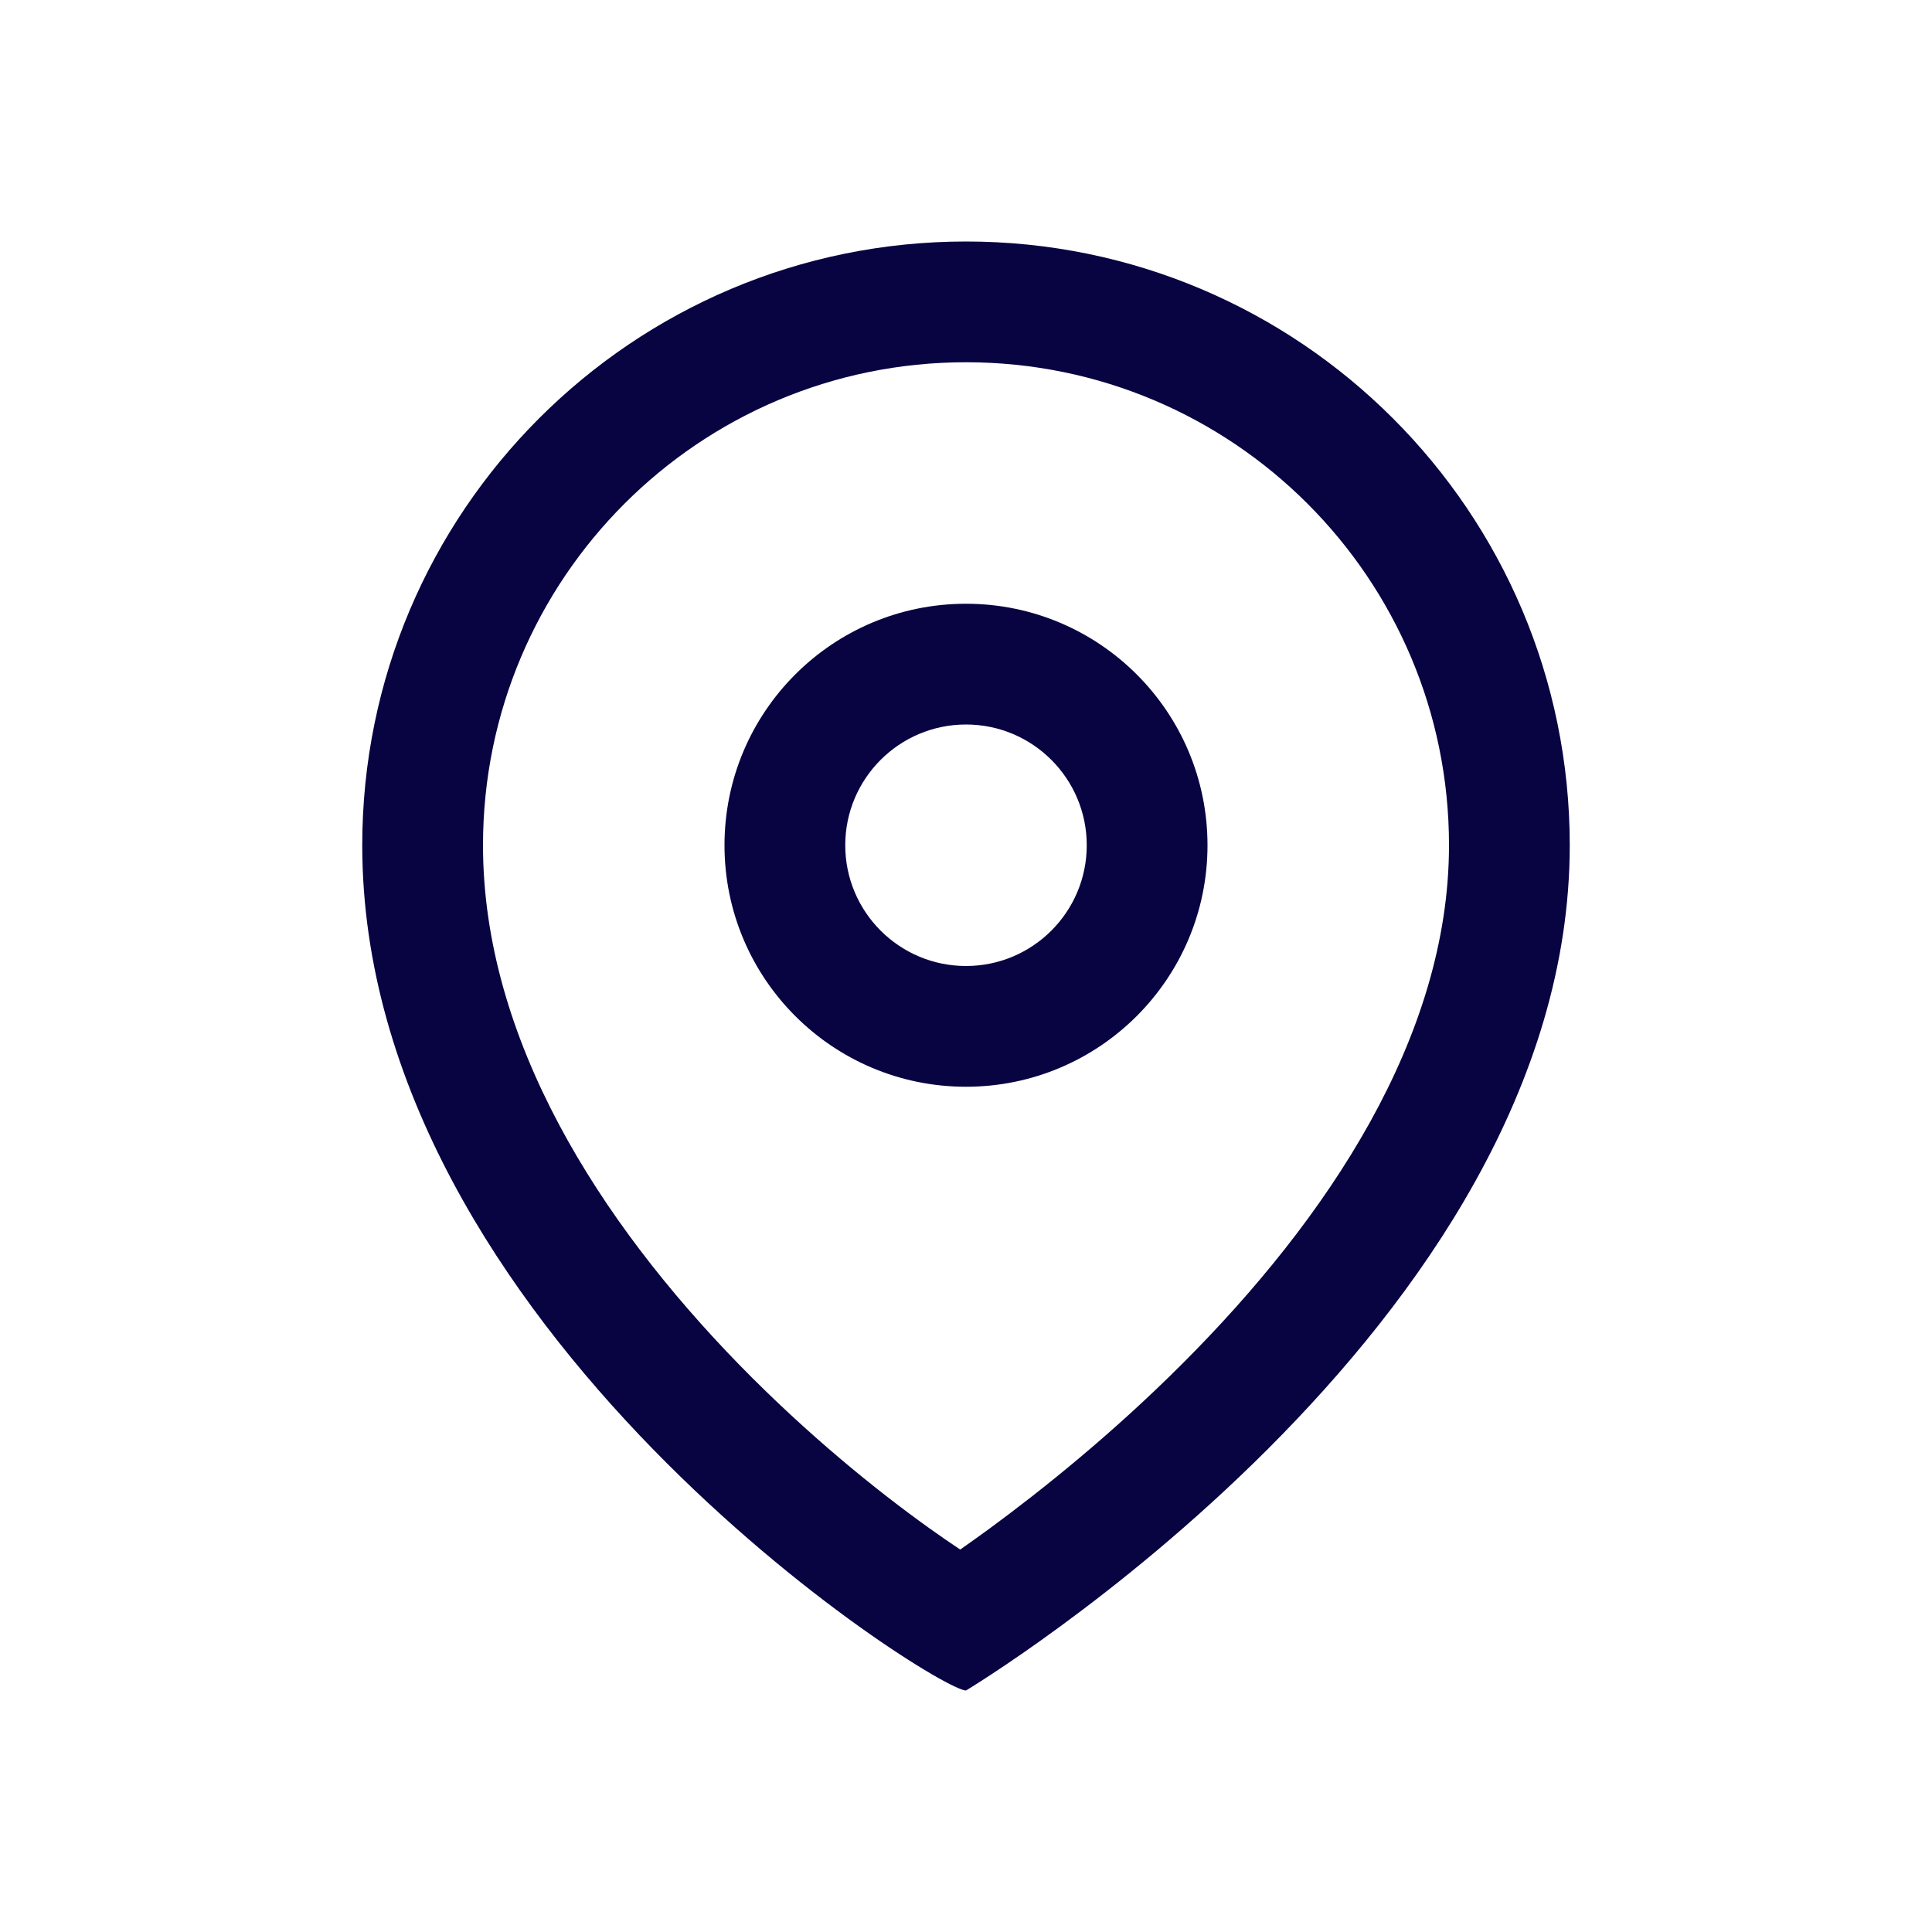
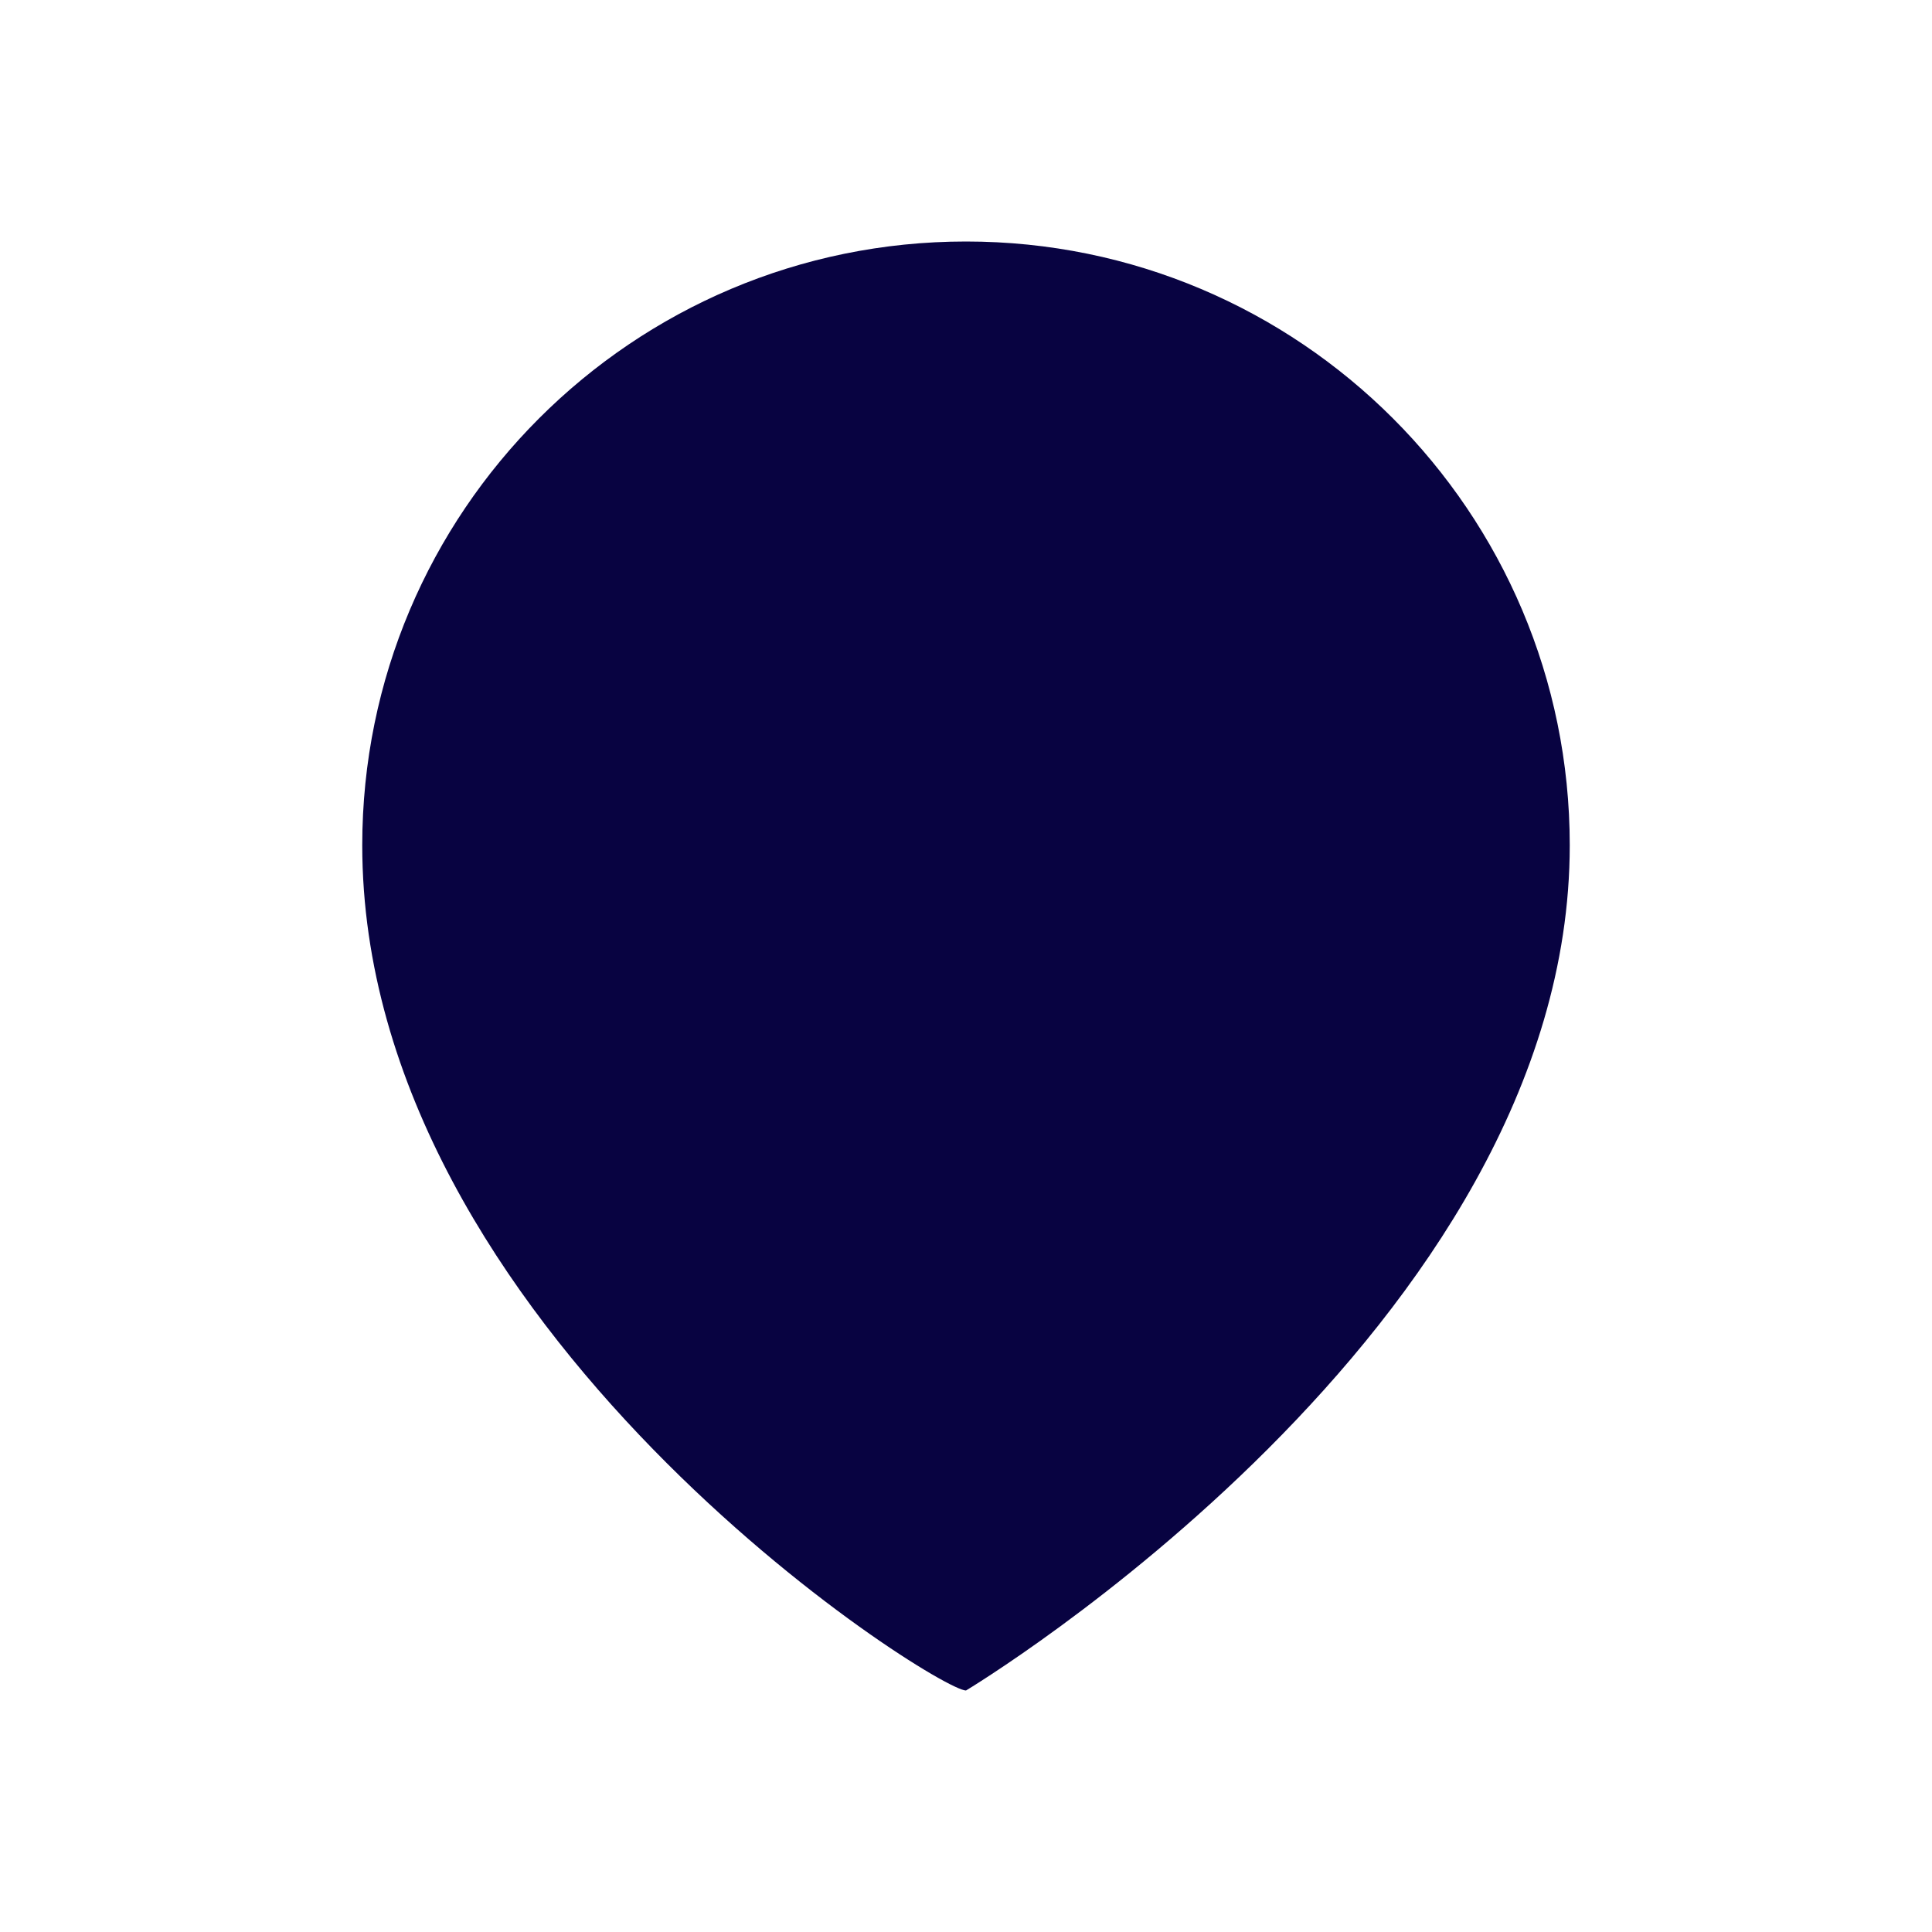
<svg xmlns="http://www.w3.org/2000/svg" width="800px" height="800px" viewBox="0 0 24 24" fill="none">
-   <path fill-rule="evenodd" clip-rule="evenodd" d="M12.285 18.994C12.157 19.087 12.037 19.173 11.928 19.249C11.812 19.172 11.683 19.083 11.543 18.983C10.883 18.511 10.027 17.818 9.183 16.953C7.454 15.179 6 12.915 6 10.5C6 7.186 8.686 4.5 12 4.5C15.314 4.5 18 7.186 18 10.5C18 12.889 16.482 15.147 14.689 16.939C13.82 17.809 12.944 18.51 12.285 18.994ZM19.5 10.5C19.5 16.5 12 21 12 21C11.625 21 4.5 16.5 4.5 10.5C4.5 6.358 7.858 3 12 3C16.142 3 19.5 6.358 19.5 10.5ZM13.5 10.5C13.5 11.328 12.828 12 12 12C11.172 12 10.5 11.328 10.5 10.5C10.5 9.672 11.172 9 12 9C12.828 9 13.5 9.672 13.5 10.5ZM15 10.5C15 12.157 13.657 13.5 12 13.5C10.343 13.5 9 12.157 9 10.5C9 8.843 10.343 7.5 12 7.5C13.657 7.5 15 8.843 15 10.5Z" fill="#080341" />
+   <path fillRule="evenodd" clipRule="evenodd" d="M12.285 18.994C12.157 19.087 12.037 19.173 11.928 19.249C11.812 19.172 11.683 19.083 11.543 18.983C10.883 18.511 10.027 17.818 9.183 16.953C7.454 15.179 6 12.915 6 10.5C6 7.186 8.686 4.5 12 4.5C15.314 4.5 18 7.186 18 10.5C18 12.889 16.482 15.147 14.689 16.939C13.82 17.809 12.944 18.51 12.285 18.994ZM19.5 10.5C19.5 16.5 12 21 12 21C11.625 21 4.5 16.5 4.5 10.5C4.5 6.358 7.858 3 12 3C16.142 3 19.5 6.358 19.5 10.5ZM13.5 10.5C13.5 11.328 12.828 12 12 12C11.172 12 10.5 11.328 10.5 10.5C10.5 9.672 11.172 9 12 9C12.828 9 13.5 9.672 13.5 10.5ZM15 10.5C15 12.157 13.657 13.5 12 13.5C10.343 13.5 9 12.157 9 10.5C9 8.843 10.343 7.5 12 7.5C13.657 7.5 15 8.843 15 10.5Z" fill="#080341" />
</svg>
